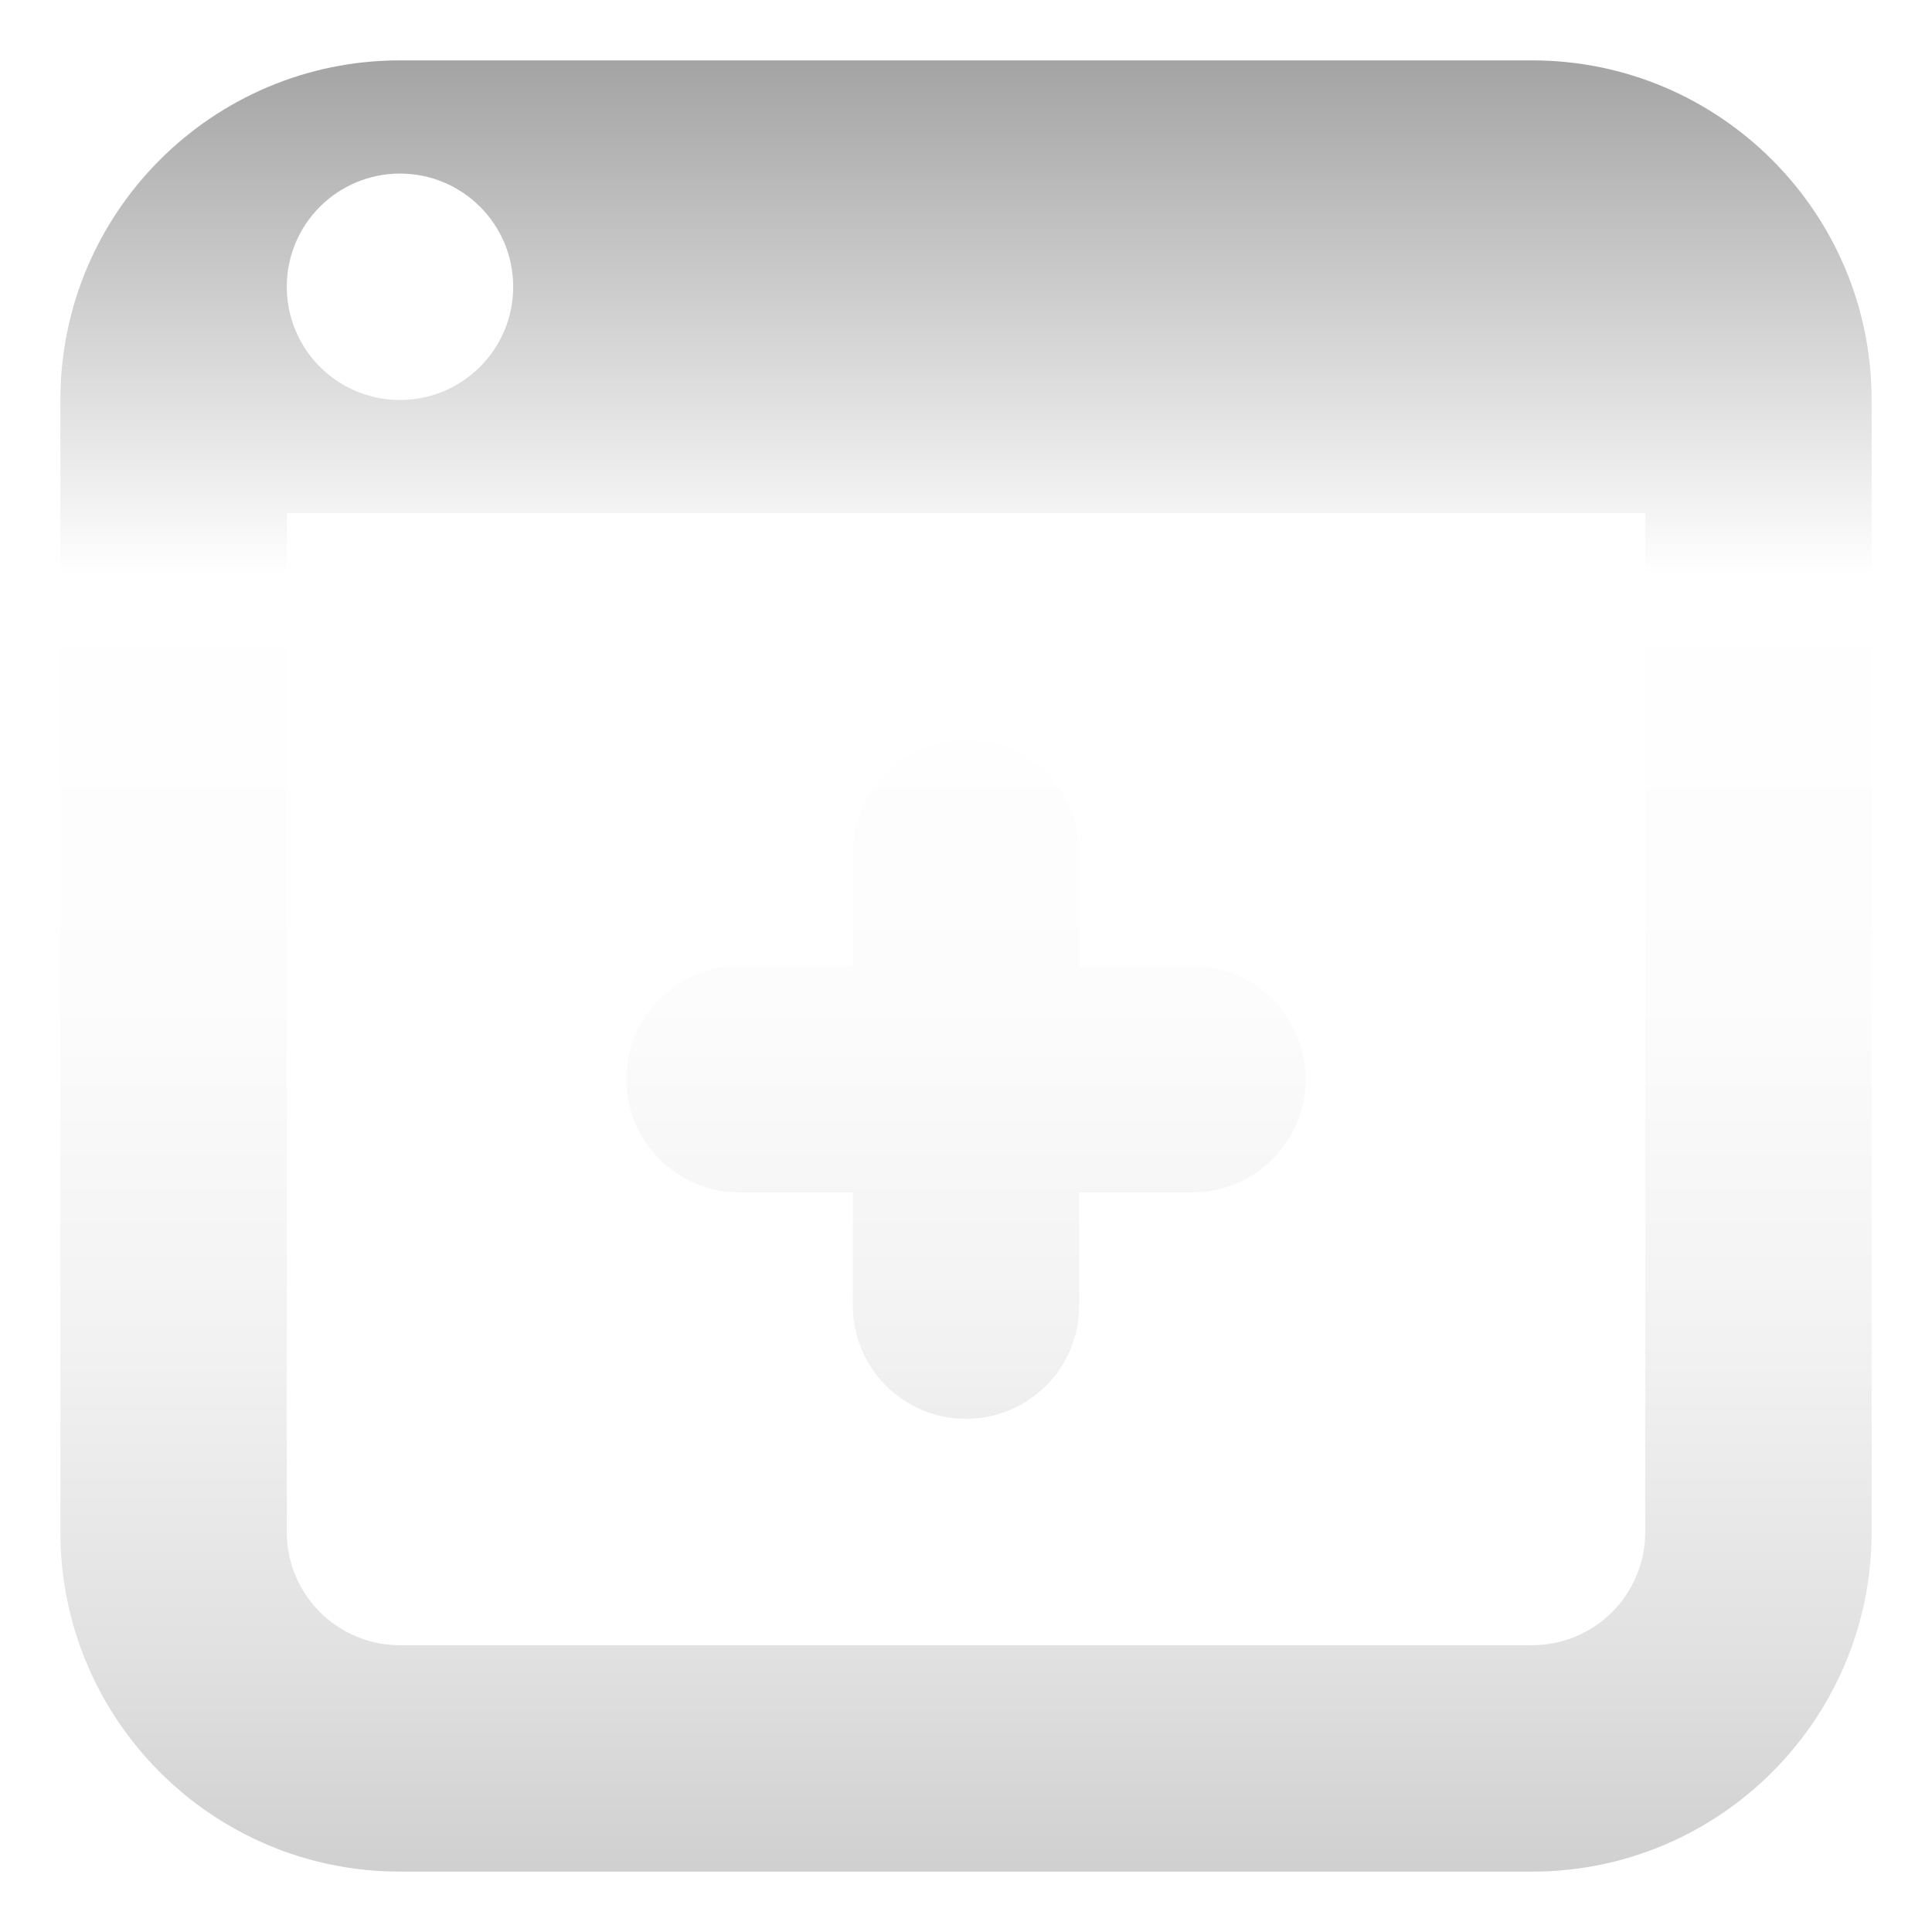
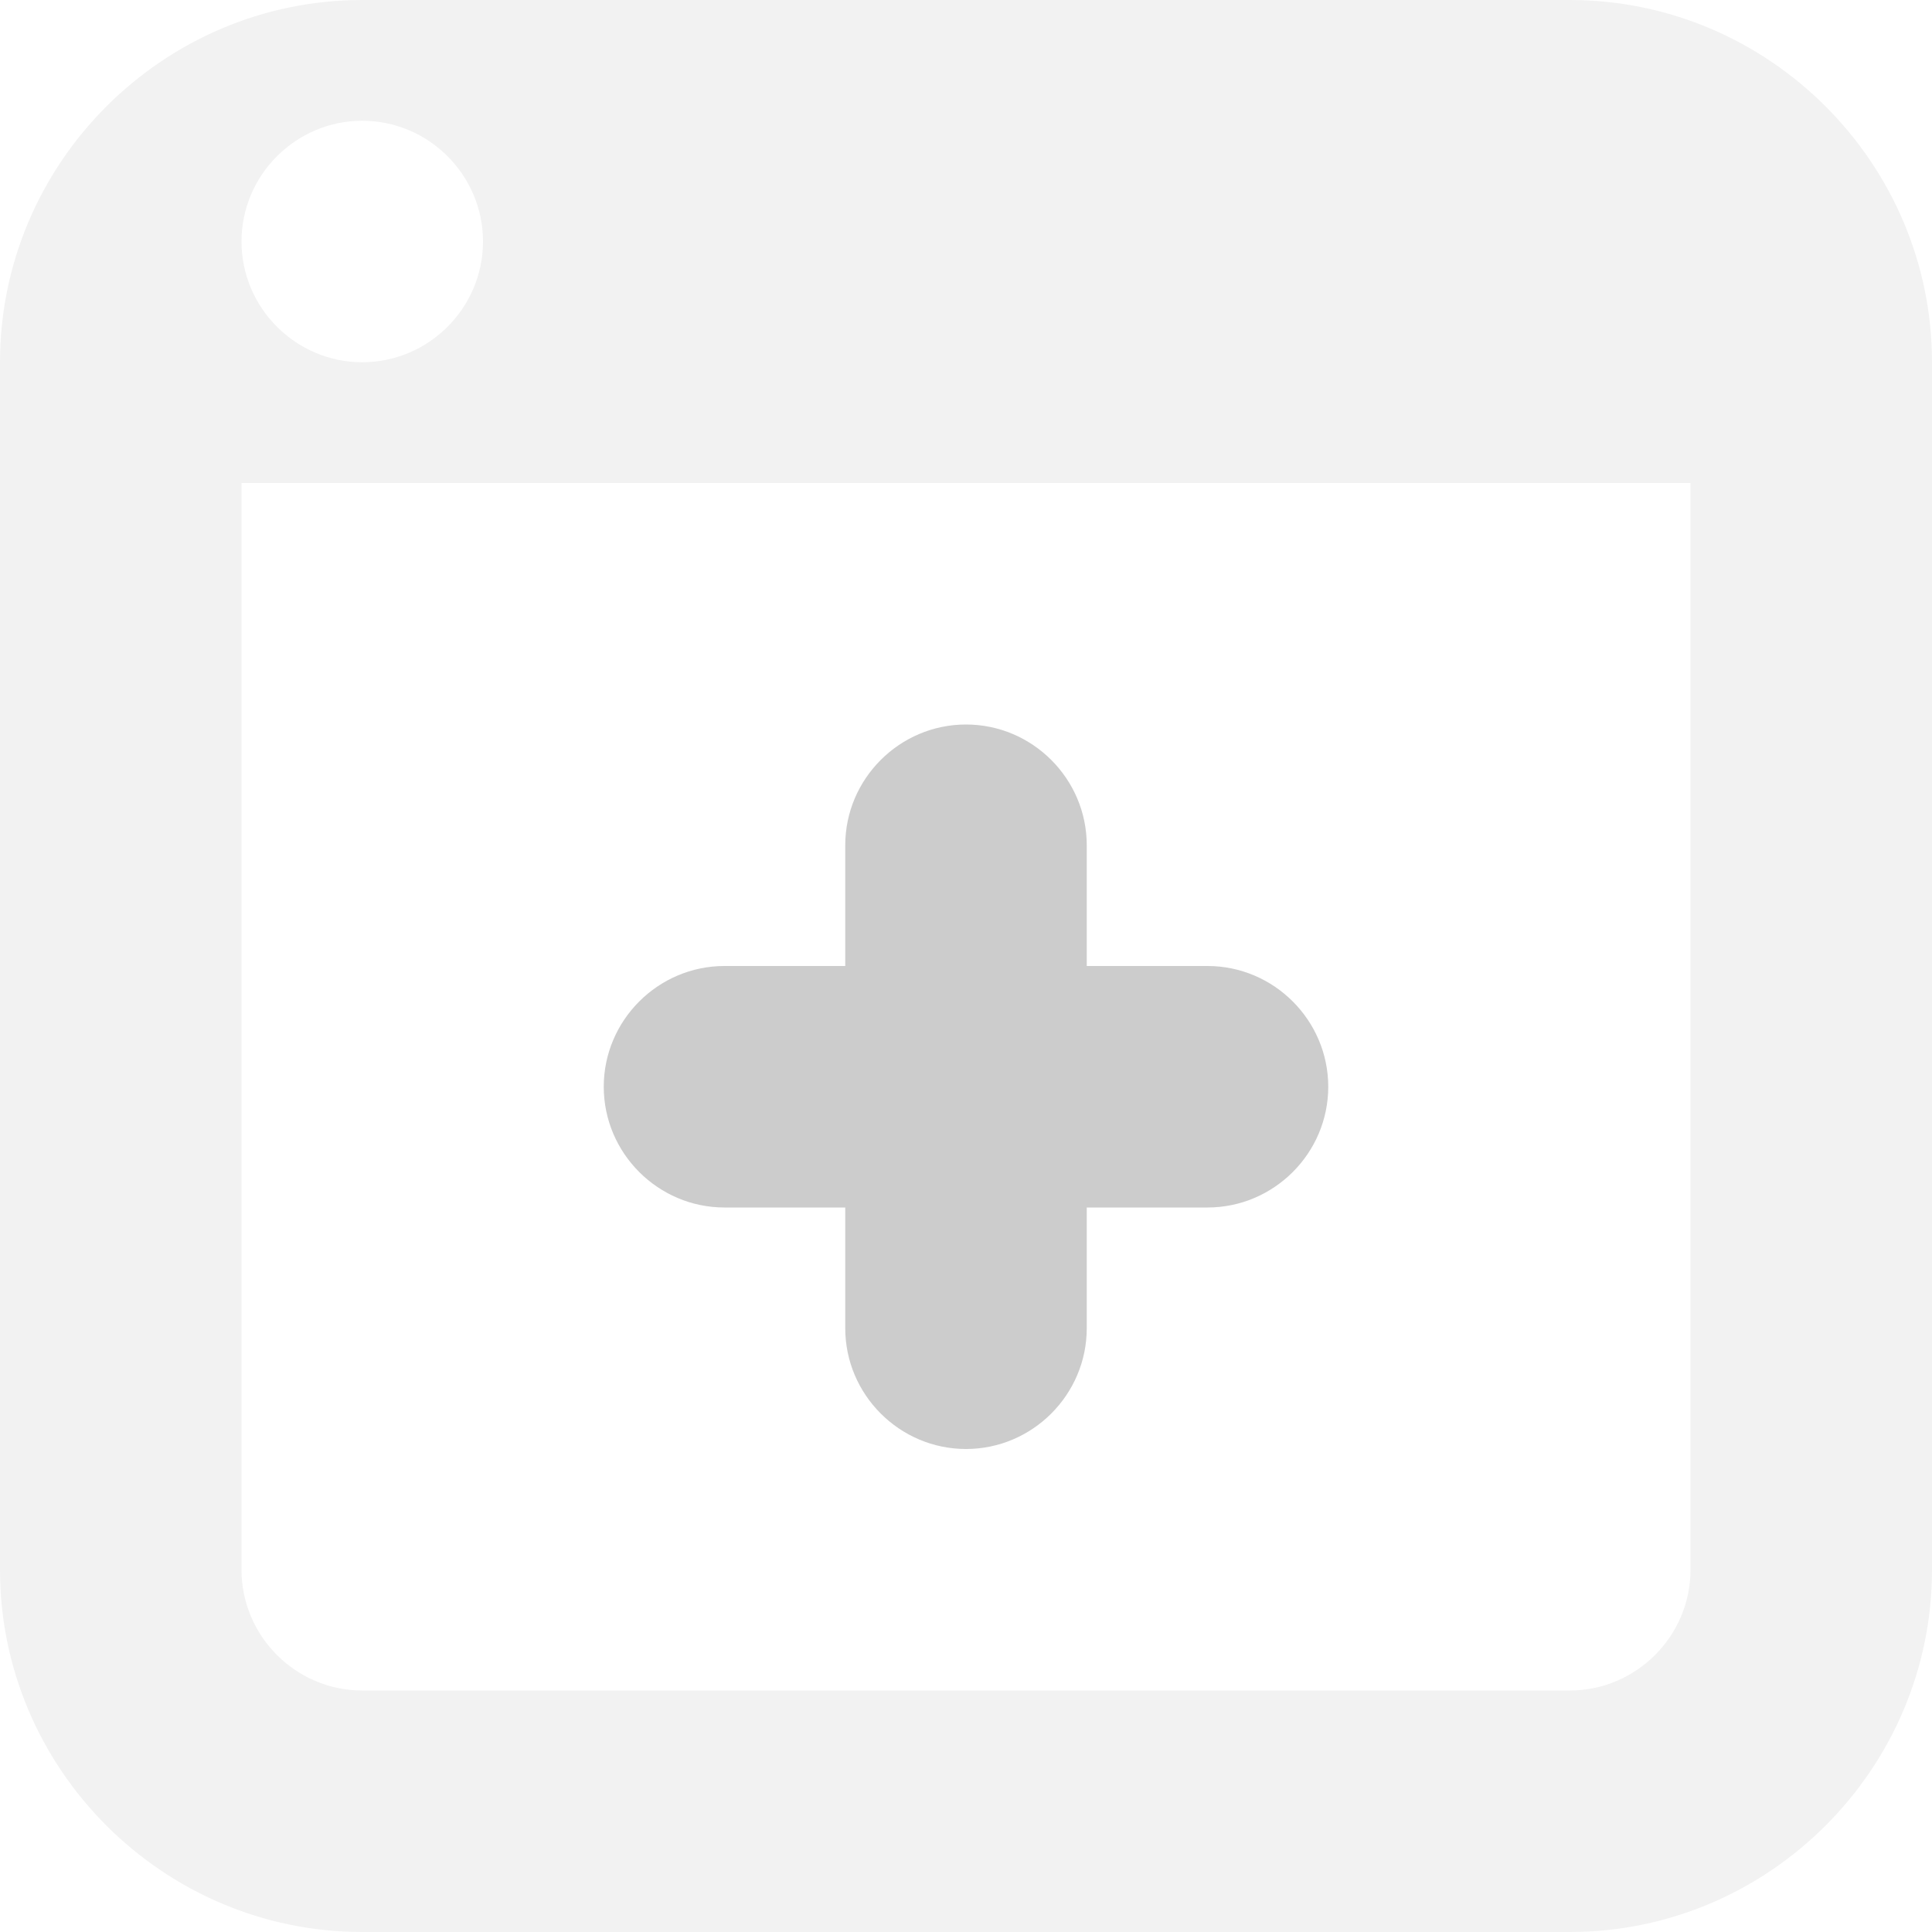
- <svg xmlns="http://www.w3.org/2000/svg" version="1.1" id="Calque_1" x="0px" y="0px" width="32px" height="32px" viewBox="0 0 32 32" enable-background="new 0 0 32 32" xml:space="preserve">
+ <svg xmlns="http://www.w3.org/2000/svg" version="1.1" id="Calque_1" x="0px" y="0px" viewBox="0 0 32 32" enable-background="new 0 0 32 32" xml:space="preserve">
  <rect fill="none" width="32" height="32" />
-   <linearGradient id="SVGID_1_" gradientUnits="userSpaceOnUse" x1="579" y1="809" x2="579" y2="840.758" gradientTransform="matrix(1 0 0 1 -563 -809)">
-     <stop offset="0" style="stop-color:#999999" />
-     <stop offset="0.3" style="stop-color:#FFFFFF" />
-     <stop offset="0.522" style="stop-color:#FCFCFC" />
-     <stop offset="0.7" style="stop-color:#F2F2F2" />
-     <stop offset="0.862" style="stop-color:#E1E1E1" />
-     <stop offset="1" style="stop-color:#CCCCCC" />
-   </linearGradient>
-   <path fill="url(#SVGID_1_)" d="M25.375,31H6.625C3.519,31,1,28.482,1,25.375V6.625C1,3.519,3.519,1,6.625,1h18.75  C28.48,1,31,3.519,31,6.625v18.75C31,28.482,28.48,31,25.375,31z M6.625,2.875c-1.036,0-1.875,0.839-1.875,1.875  s0.839,1.875,1.875,1.875S8.5,5.786,8.5,4.75S7.661,2.875,6.625,2.875z M27.25,8.5H4.75v16.875c0,1.036,0.839,1.875,1.875,1.875  h18.75c1.036,0,1.875-0.839,1.875-1.875V8.5z M19.75,19.75h-1.875v1.875c0,1.036-0.839,1.875-1.875,1.875s-1.875-0.839-1.875-1.875  V19.75H12.25c-1.036,0-1.875-0.839-1.875-1.875S11.214,16,12.25,16h1.875v-1.875c0-1.036,0.839-1.875,1.875-1.875  s1.875,0.839,1.875,1.875V16h1.875c1.036,0,1.875,0.839,1.875,1.875S20.786,19.75,19.75,19.75z" />
+   <path fill="#F2F2F2" d="M26,32H6c-3.3,0-6-2.7-6-6V6c0-3.3,2.7-6,6-6h20c3.3,0,6,2.7,6,6v20C32,29.3,29.3,32,26,32z M6,2  C4.9,2,4,2.9,4,4s0.9,2,2,2s2-0.9,2-2S7.1,2,6,2z M28,8H4v18c0,1.1,0.9,2,2,2h20c1.1,0,2-0.9,2-2V8z" />
+   <path fill="#CCCCCC" d="M20,20h-2v2c0,1.1-0.9,2-2,2s-2-0.9-2-2v-2h-2c-1.1,0-2-0.9-2-2s0.9-2,2-2h2v-2c0-1.1,0.9-2,2-2s2,0.9,2,2v2  h2c1.1,0,2,0.9,2,2S21.1,20,20,20z" />
+   <g>
+ </g>
+   <g>
+ </g>
+   <g>
+ </g>
+   <g>
+ </g>
+   <g>
+ </g>
+   <g>
+ </g>
+   <g>
+ </g>
+   <g>
+ </g>
+   <g>
+ </g>
+   <g>
+ </g>
+   <g>
+ </g>
+   <g>
+ </g>
+   <g>
+ </g>
+   <g>
+ </g>
+   <g>
+ </g>
</svg>
